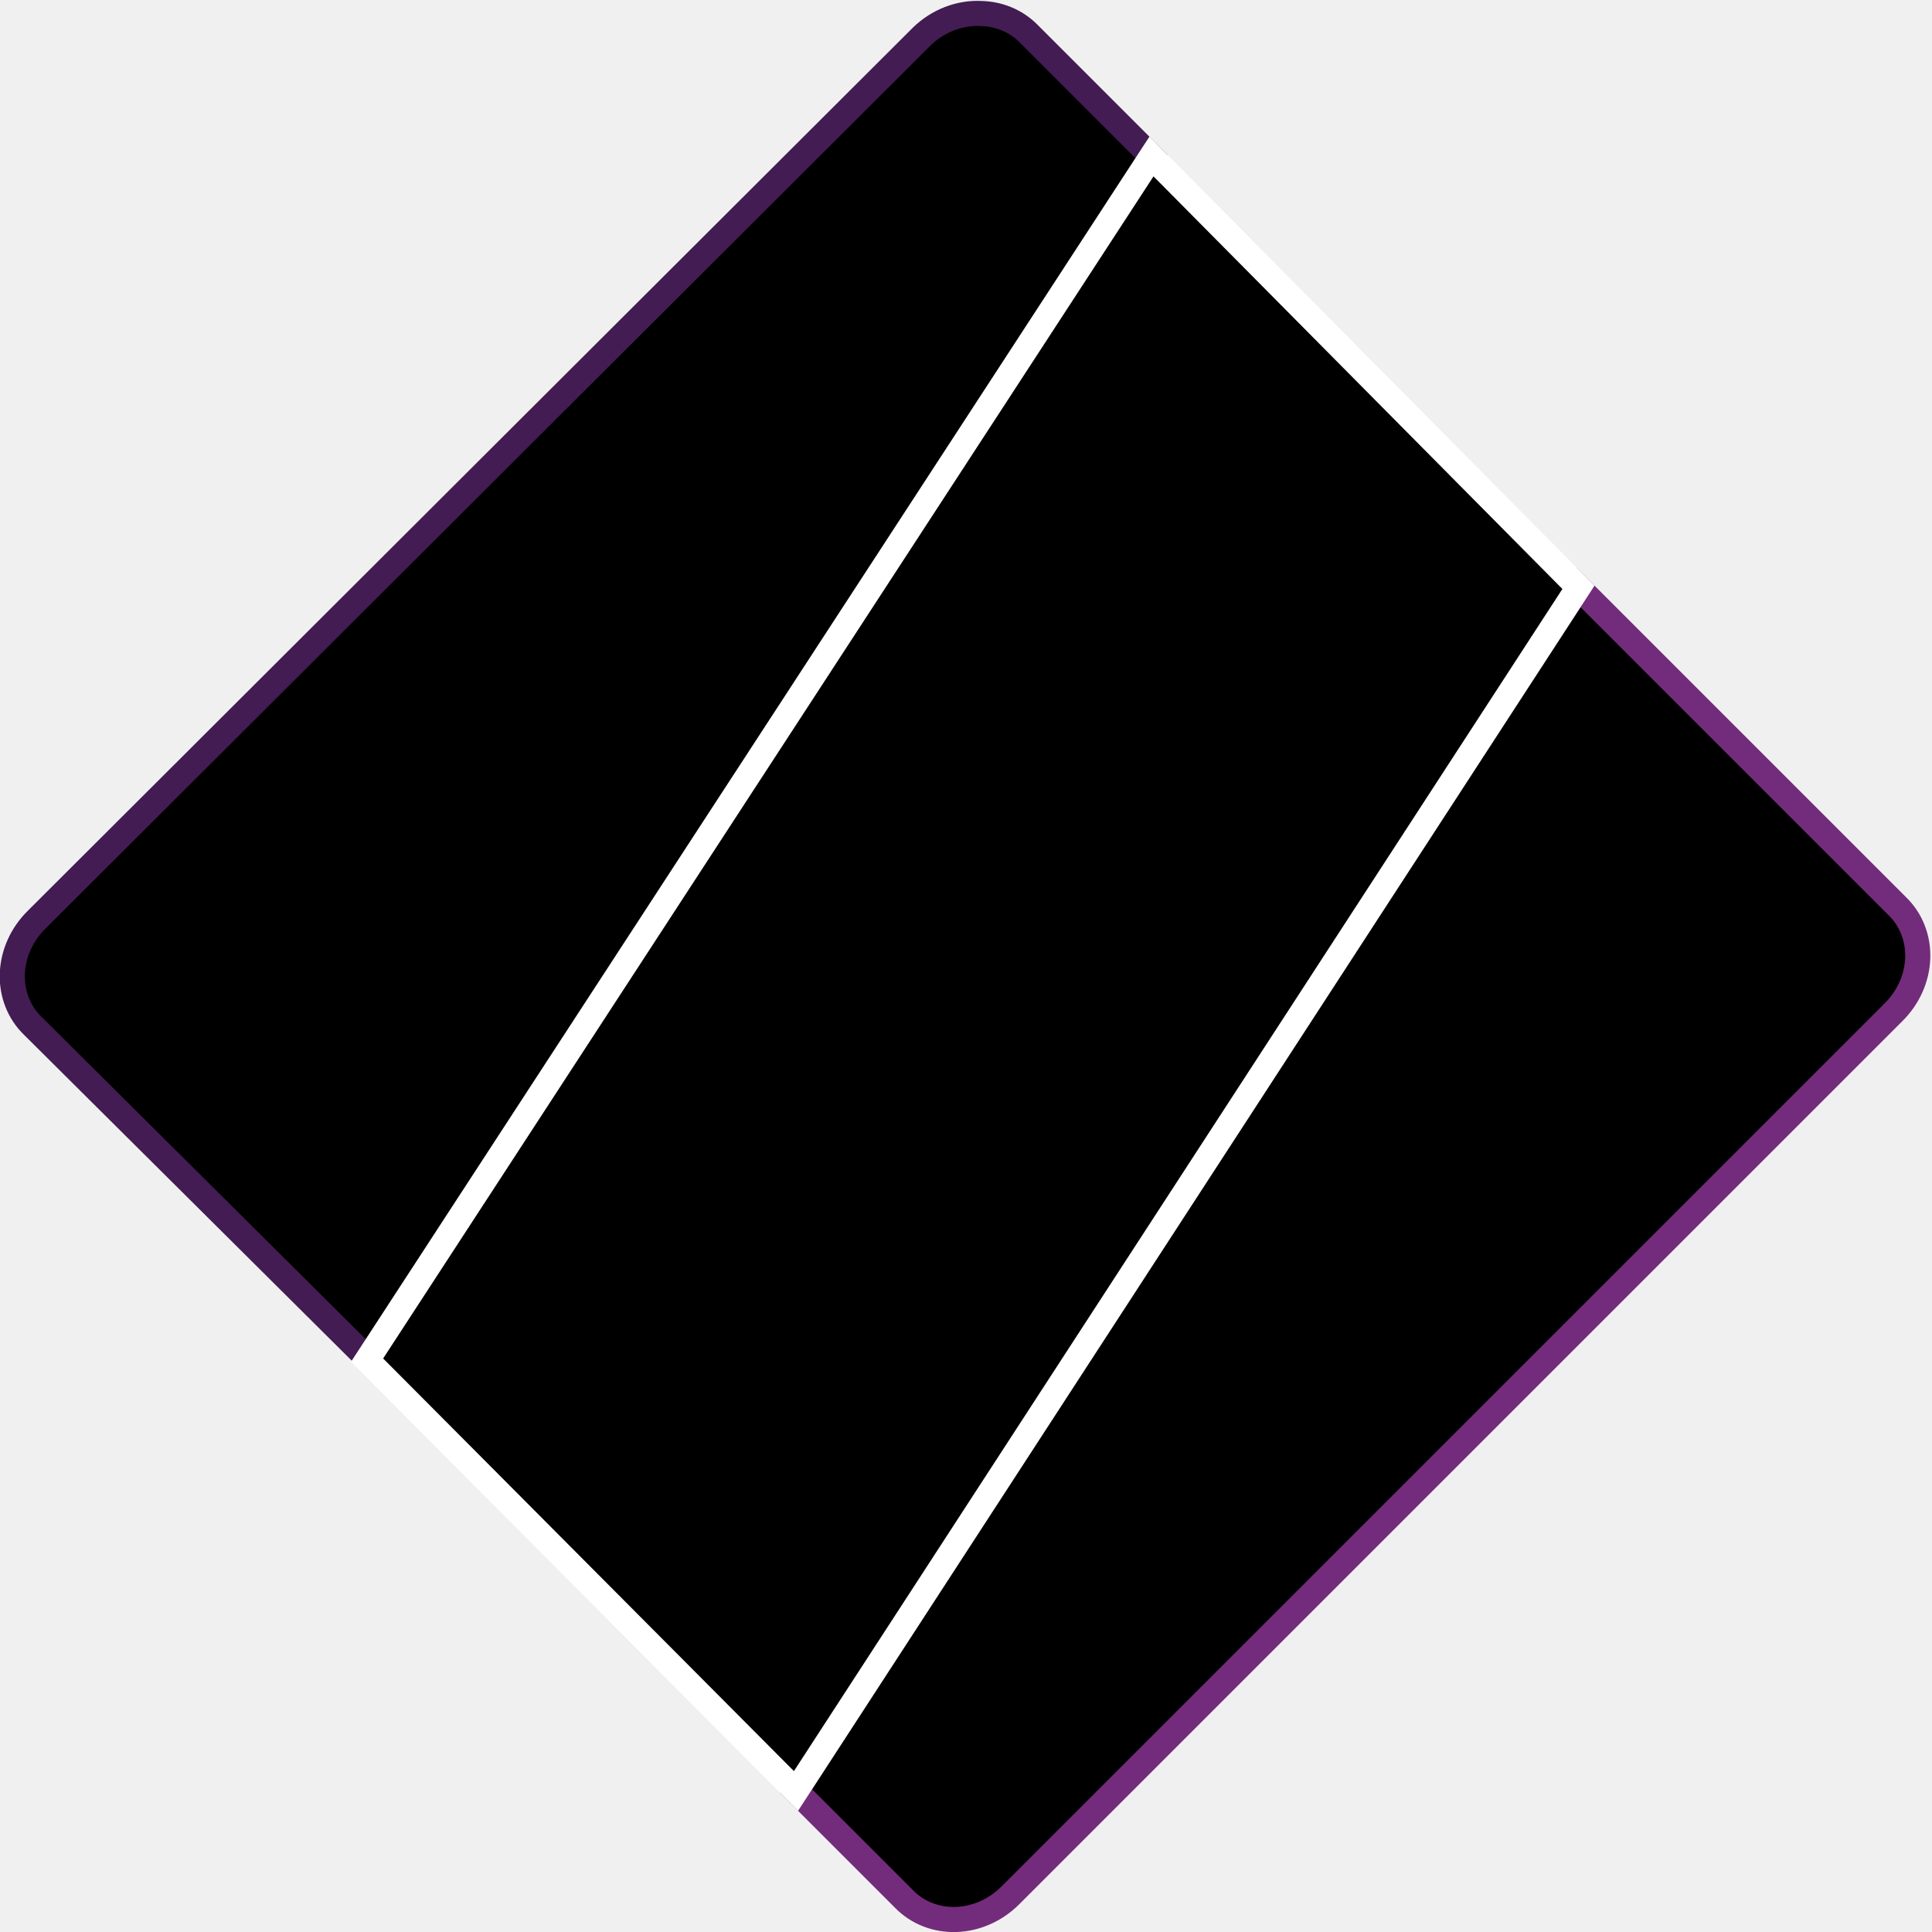
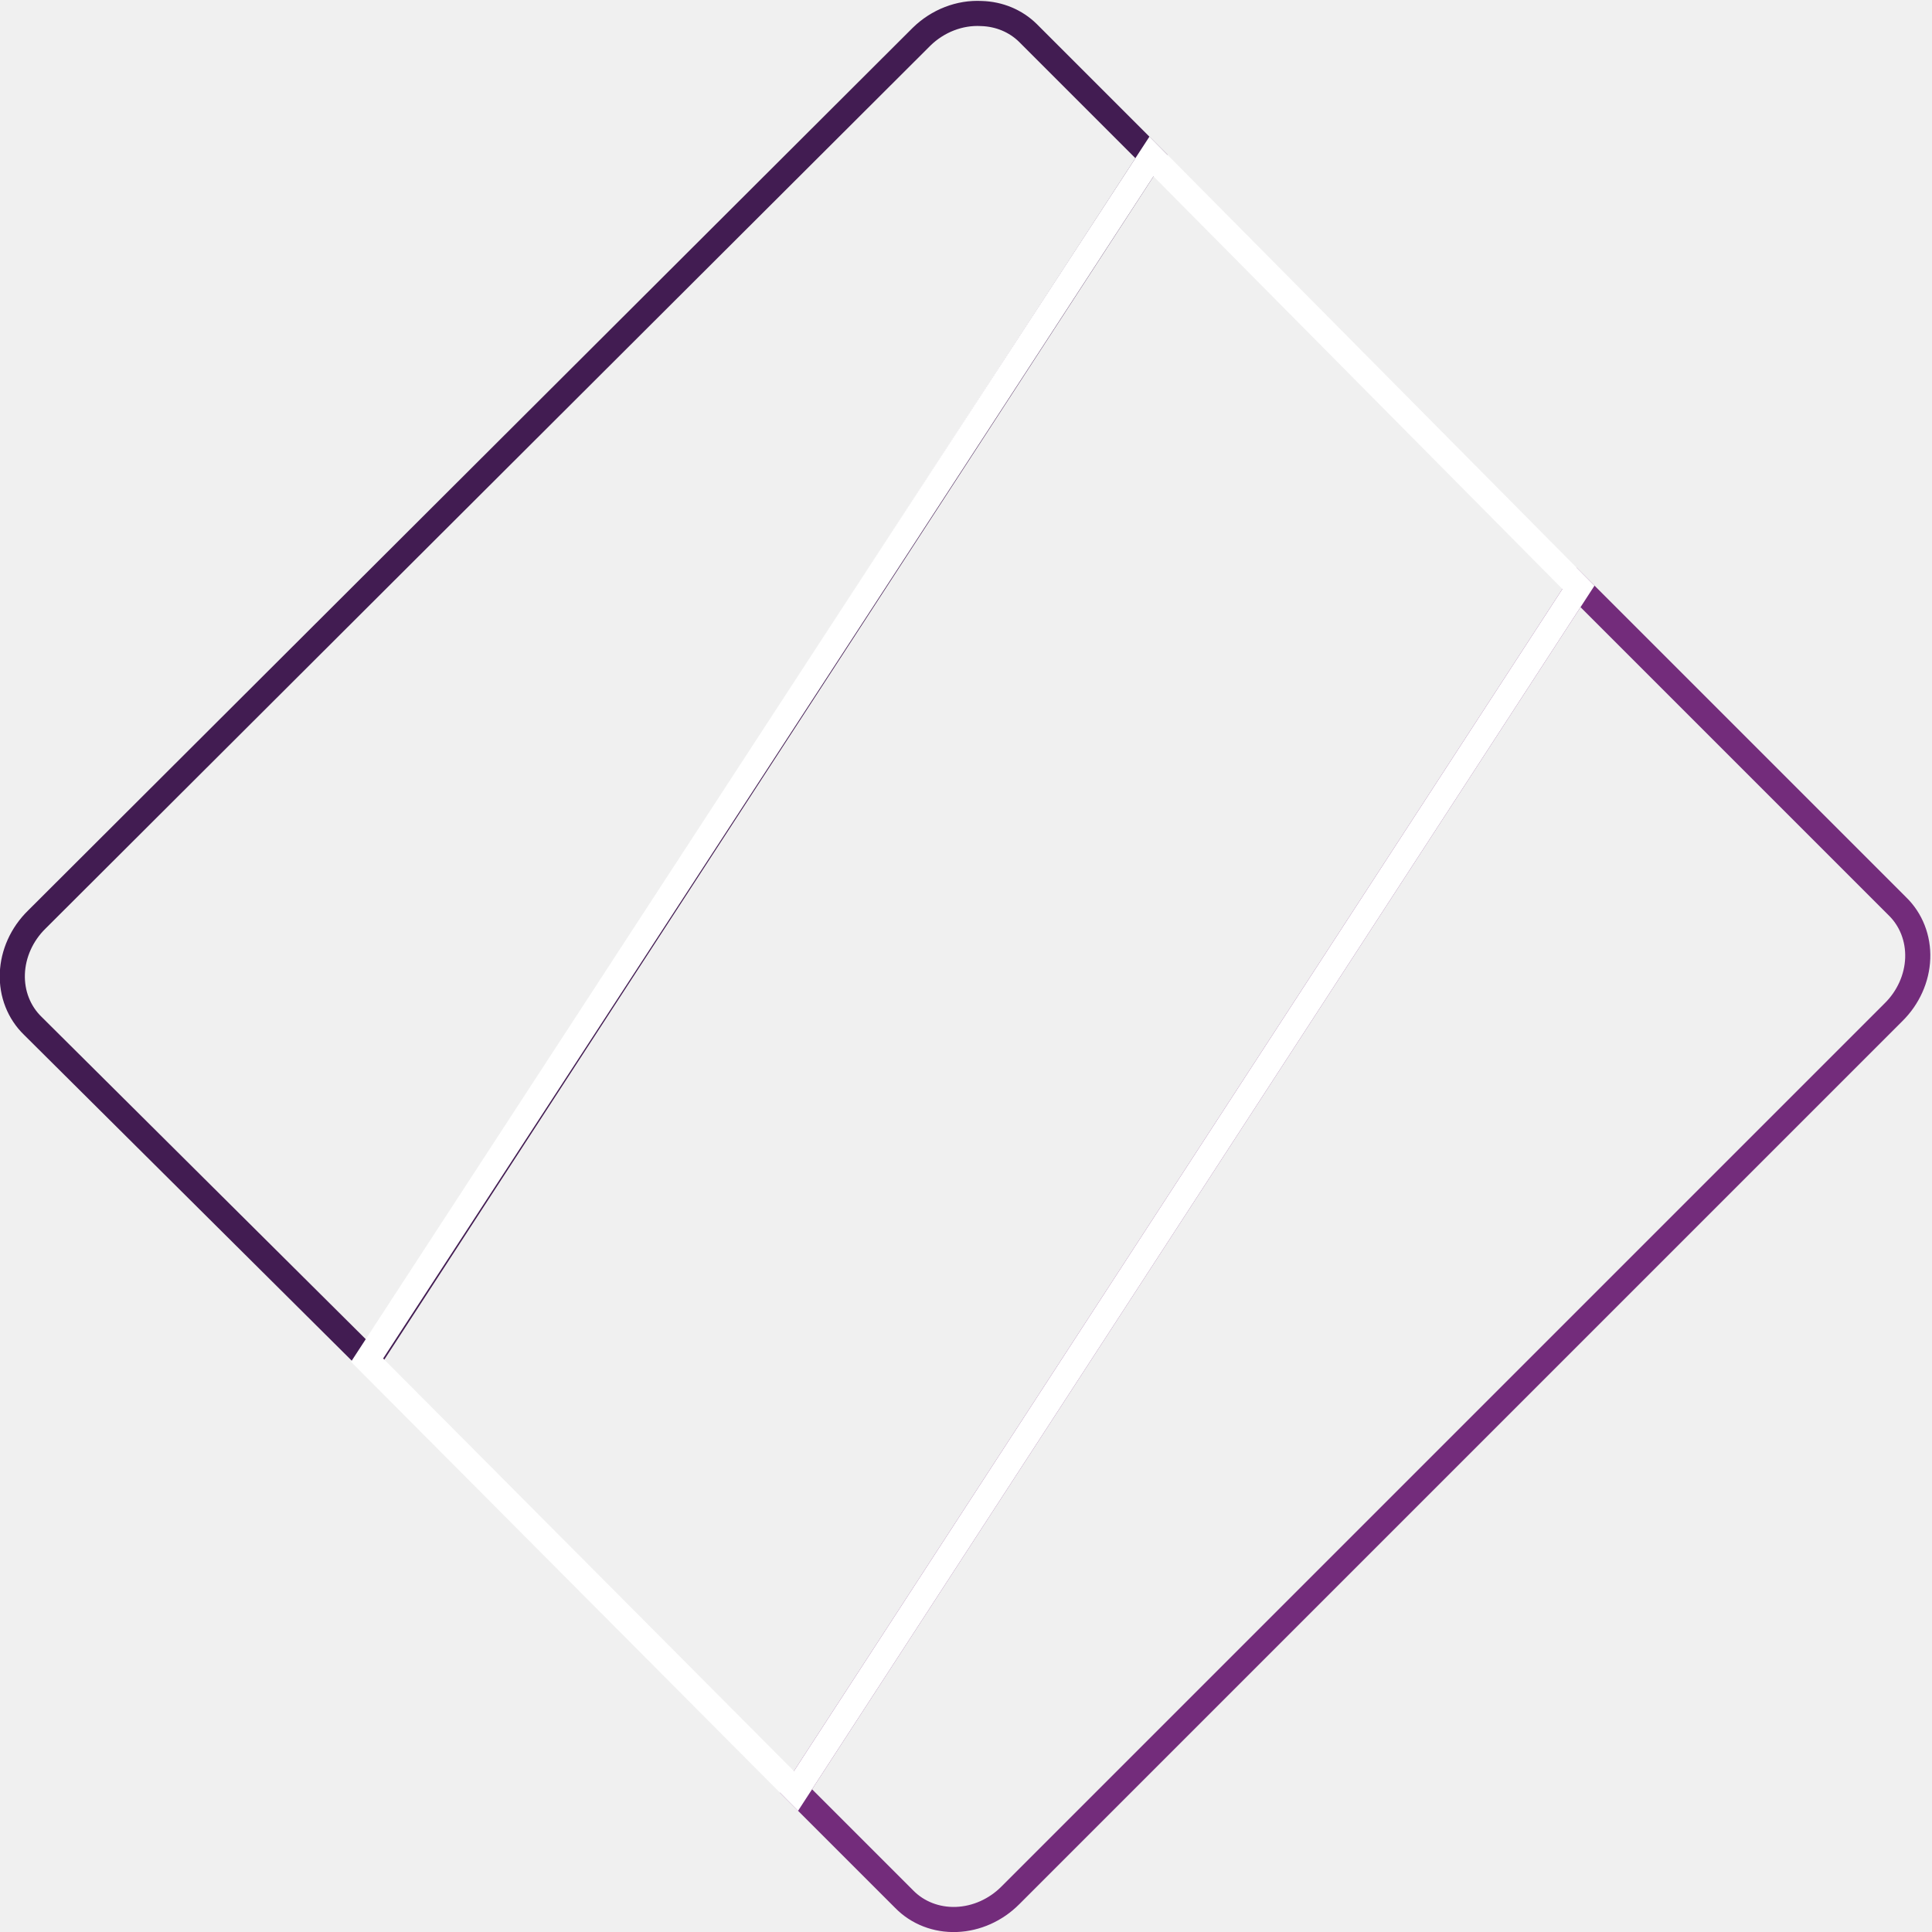
- <svg xmlns="http://www.w3.org/2000/svg" width="1" height="1" viewBox="0 0 1 1" version="1.1" id="svg5" preserveAspectRatio="none">
+ <svg xmlns="http://www.w3.org/2000/svg" width="1" height="1" viewBox="0 0 1 1" version="1.1" id="svg5" preserveAspectRatio="none" fill="none">
  <defs id="defs9" />
  <path id="logoLeft" d="M 0.508,0.007 A 0.037,0.04 45.957 0 0 0.477,0.019 L 0.019,0.476 A 0.037,0.04 45.957 0 0 0.017,0.531 L 0.191,0.704 0.596,0.081 0.532,0.017 A 0.037,0.04 45.957 0 0 0.508,0.007 Z" stroke="#421c52" stroke-width="0.013" stroke-miterlimit="4" stroke-dasharray="none" stroke-opacity="1" />
  <path id="logoRight" d="M 0.817,0.304 0.412,0.927 0.468,0.983 a 0.037,0.04 45.957 0 0 0.055,-0.002 L 0.98,0.524 a 0.037,0.04 45.957 0 0 0.002,-0.055 z" stroke="#732c7b" stroke-width="0.013" stroke-miterlimit="4" stroke-dasharray="none" stroke-opacity="1" />
  <path id="logoMiddle" d="M 0.596,0.081 0.817,0.304 0.412,0.927 0.19,0.704 Z" stroke="#ffffff" stroke-width="0.013" stroke-miterlimit="4" stroke-dasharray="none" stroke-opacity="1" />
</svg>
